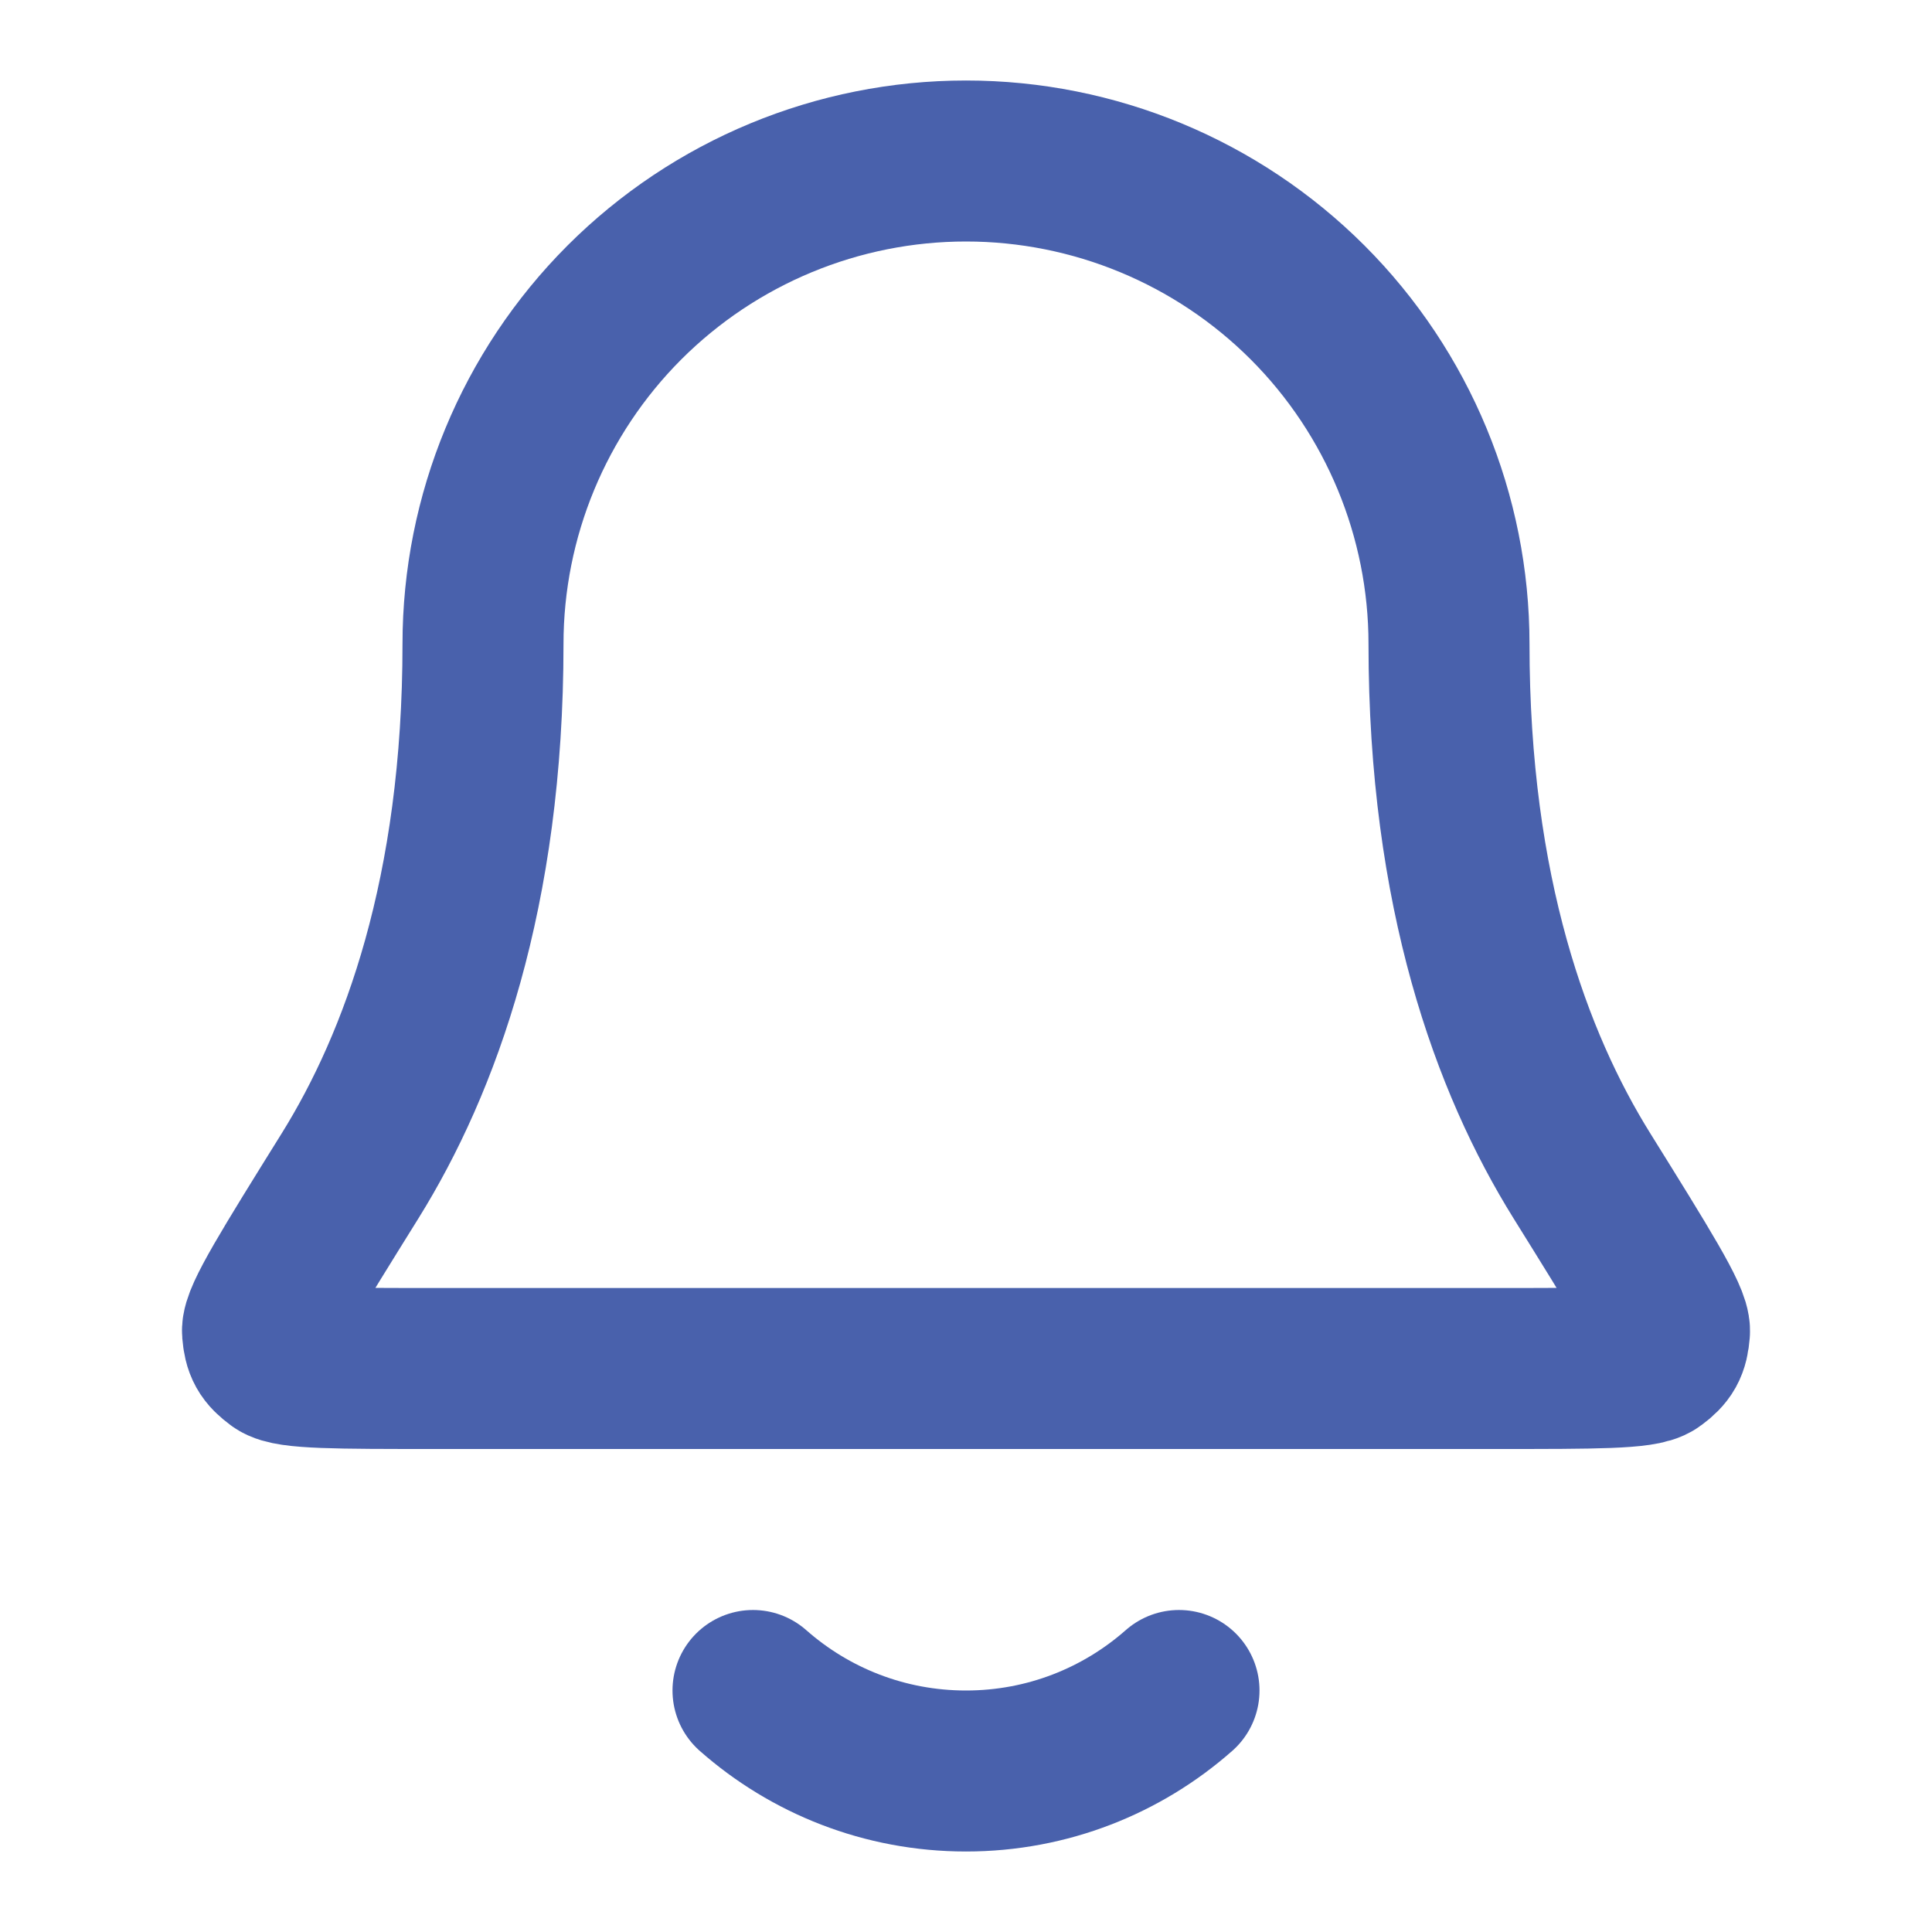
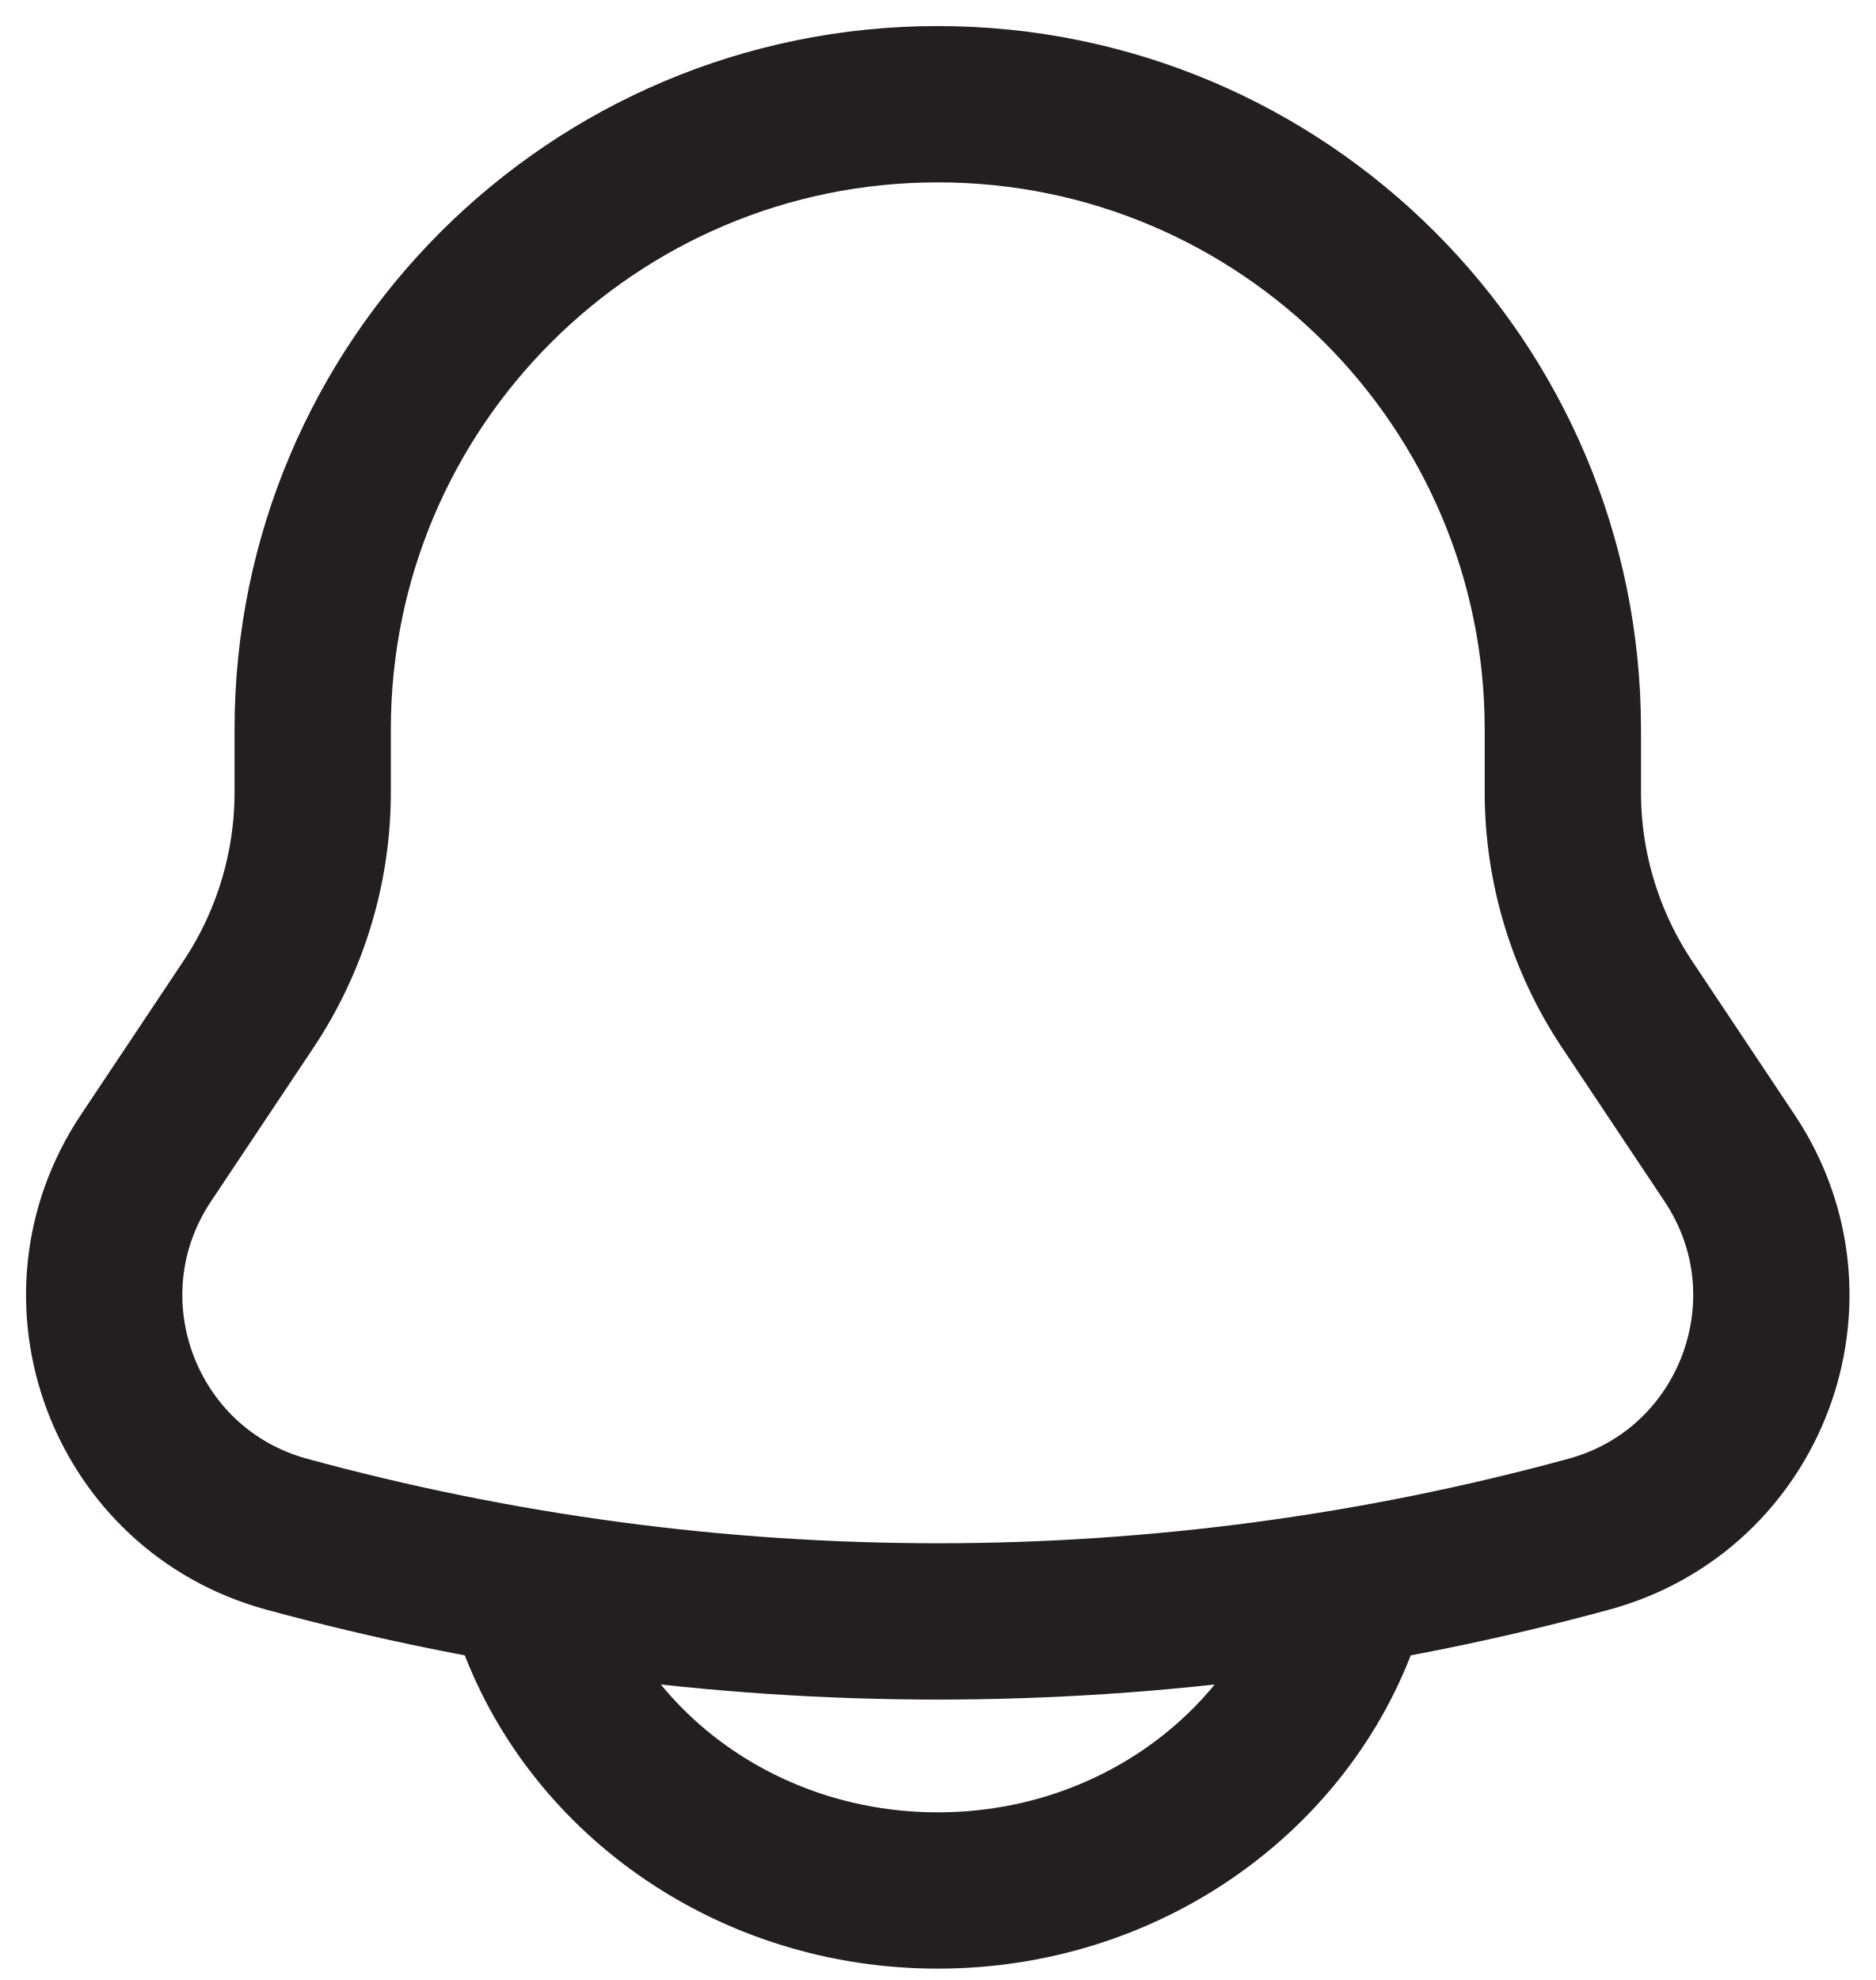
- <svg xmlns="http://www.w3.org/2000/svg" width="24" height="24" viewBox="0 0 24 24" fill="none">
-   <path d="M9.354 21C10.059 21.622 10.986 22 12 22C13.014 22 13.941 21.622 14.646 21M18 8C18 6.409 17.368 4.883 16.243 3.757C15.117 2.632 13.591 2 12 2C10.409 2 8.883 2.632 7.757 3.757C6.632 4.883 6 6.409 6 8C6 11.09 5.22 13.206 4.35 14.605C3.615 15.786 3.248 16.376 3.261 16.541C3.276 16.723 3.315 16.793 3.462 16.902C3.594 17 4.193 17 5.389 17H18.611C19.807 17 20.406 17 20.538 16.902C20.685 16.793 20.724 16.723 20.739 16.541C20.752 16.376 20.385 15.786 19.65 14.605C18.779 13.206 18 11.09 18 8Z" stroke="#4961AC" stroke-width="2" stroke-linecap="round" stroke-linejoin="round" />
+ <svg xmlns="http://www.w3.org/2000/svg" width="18" height="19" viewBox="0 0 18 19" fill="none">
+   <path fill="none" d="M14.999 7.603V6.999C14.999 3.686 12.313 1 9 1C5.687 1 3.001 3.686 3.001 6.999V7.603C3.001 8.327 2.786 9.035 2.385 9.637L1.4 11.114C0.501 12.463 1.188 14.296 2.751 14.722C6.842 15.838 11.158 15.838 15.249 14.722C16.812 14.296 17.499 12.463 16.6 11.114L15.615 9.637C15.214 9.035 14.999 8.327 14.999 7.603Z" stroke="#231F20" stroke-width="1.5" />
+   <path d="M5.143 15.569C5.705 17.067 7.219 18.141 9 18.141C10.78 18.141 12.295 17.067 12.857 15.569" stroke="#231F20" stroke-width="1.5" stroke-linecap="round" />
</svg>
